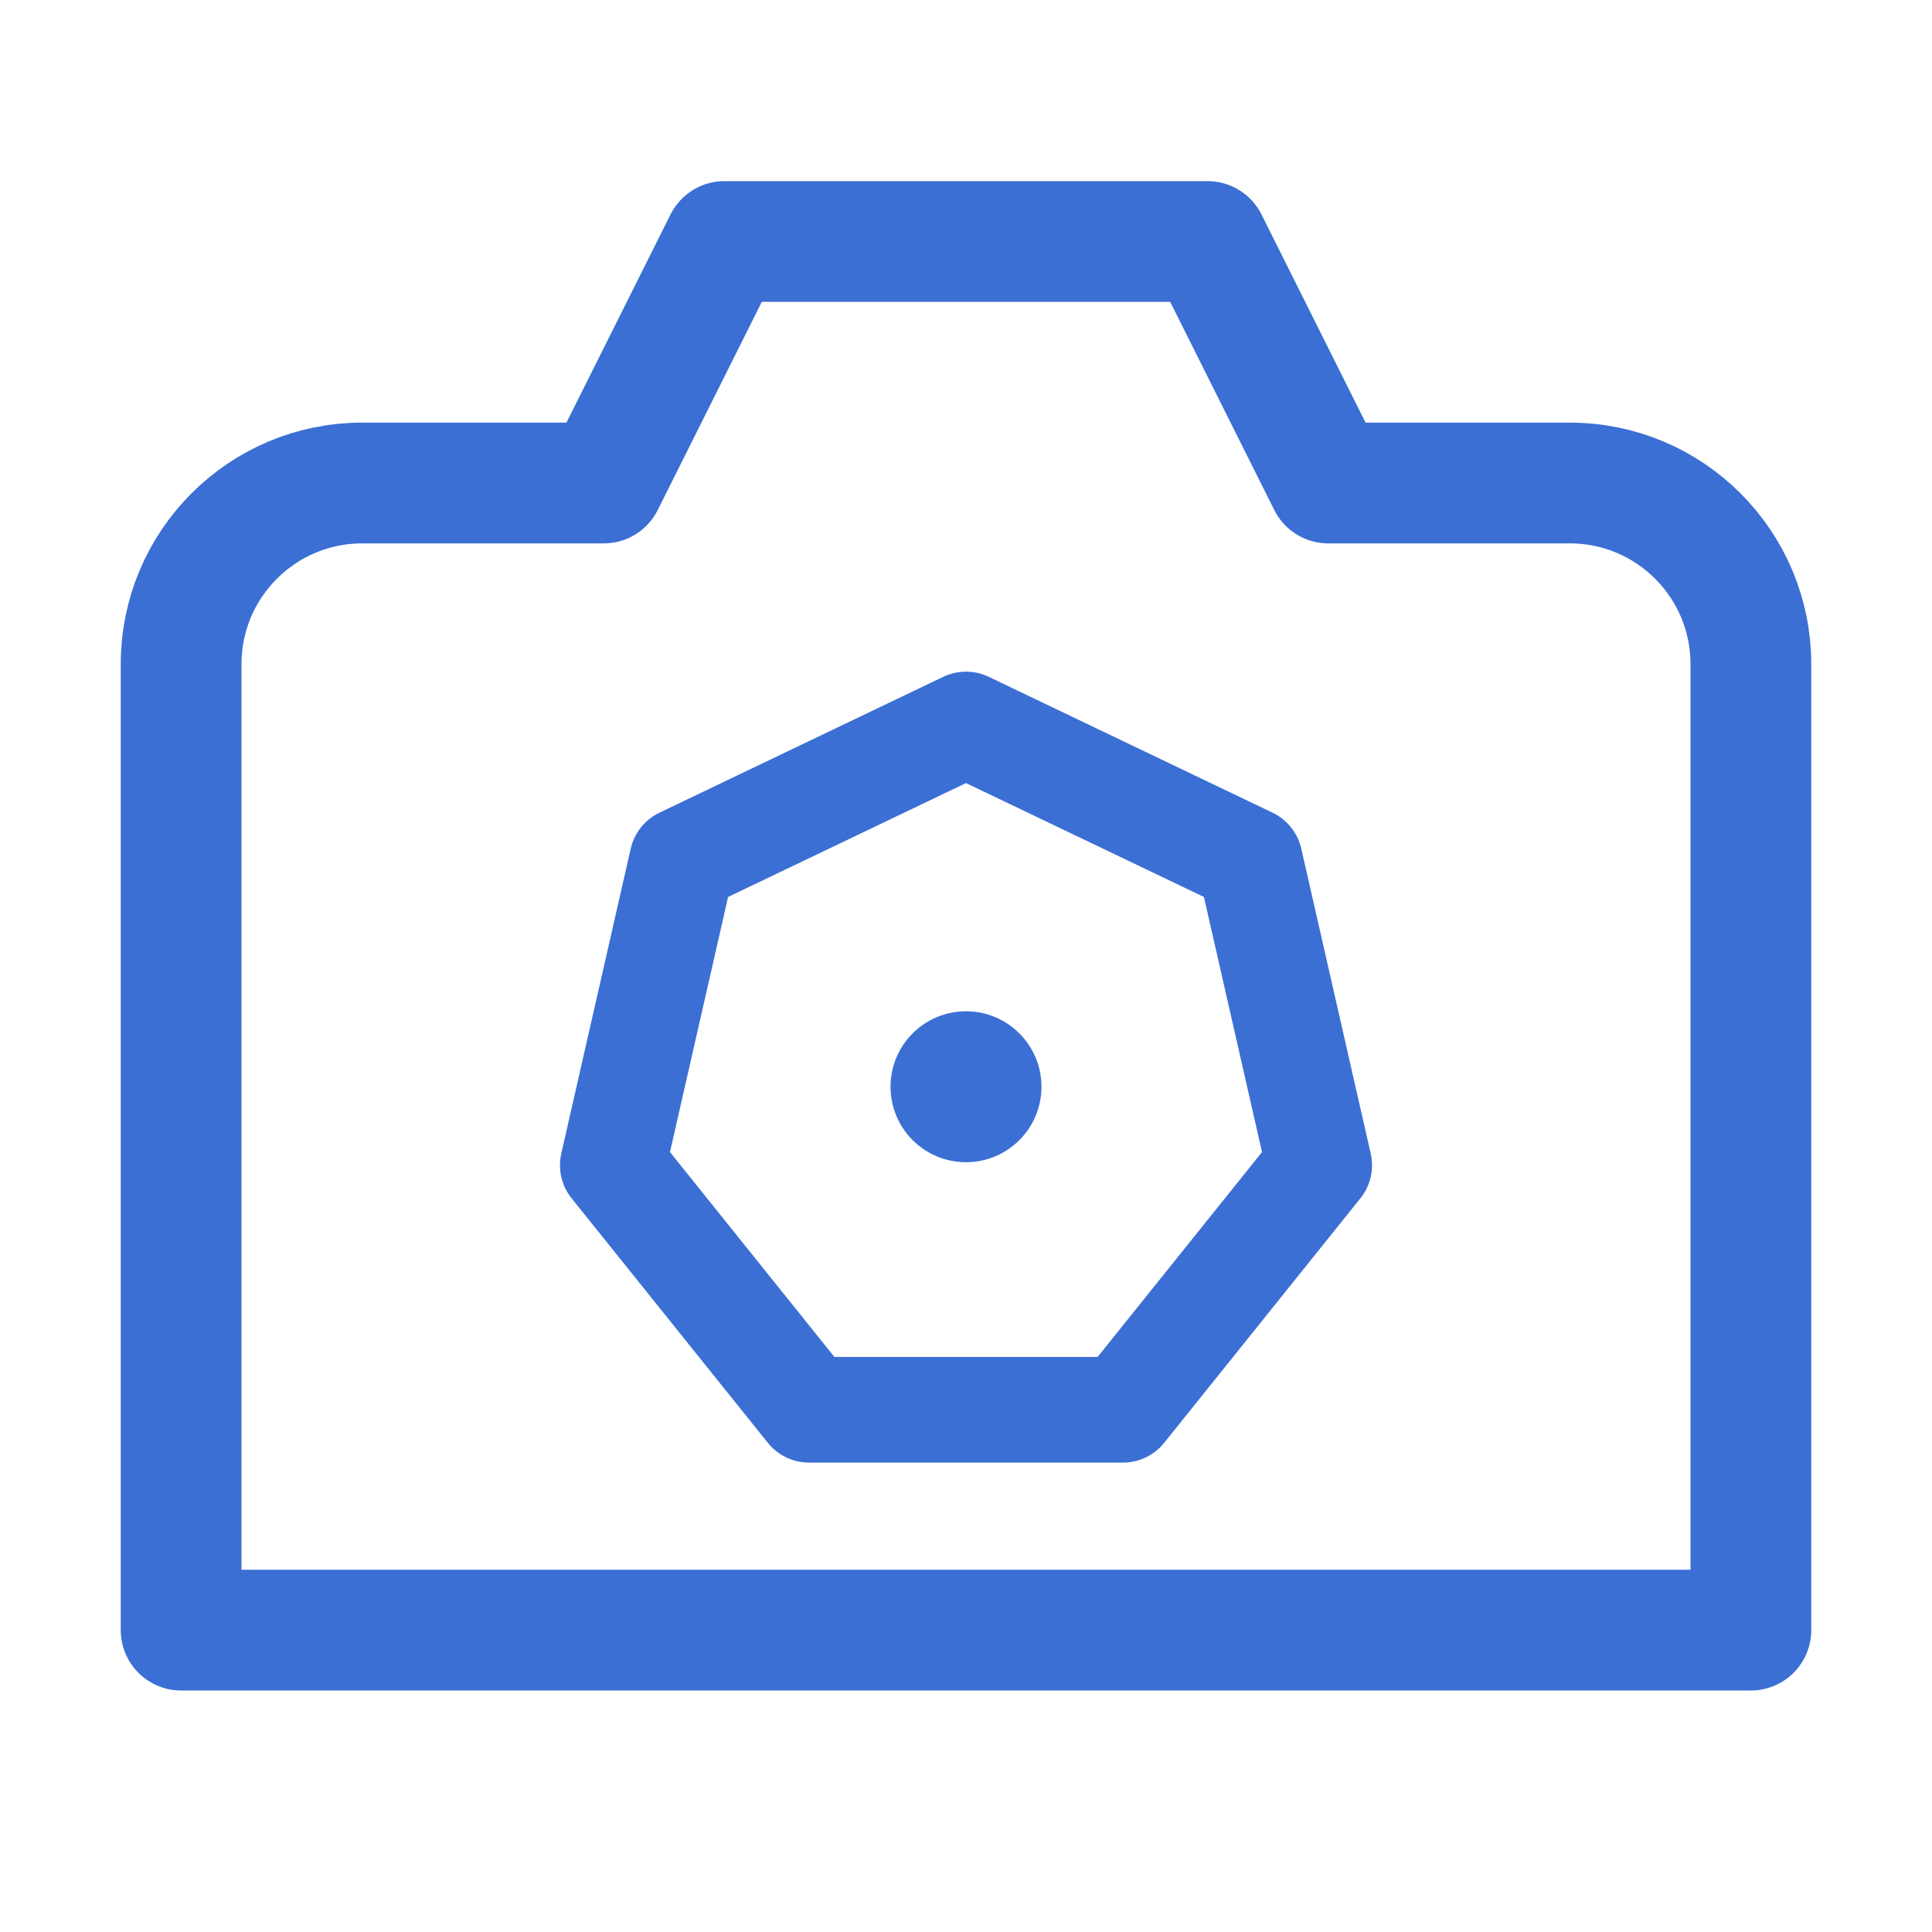
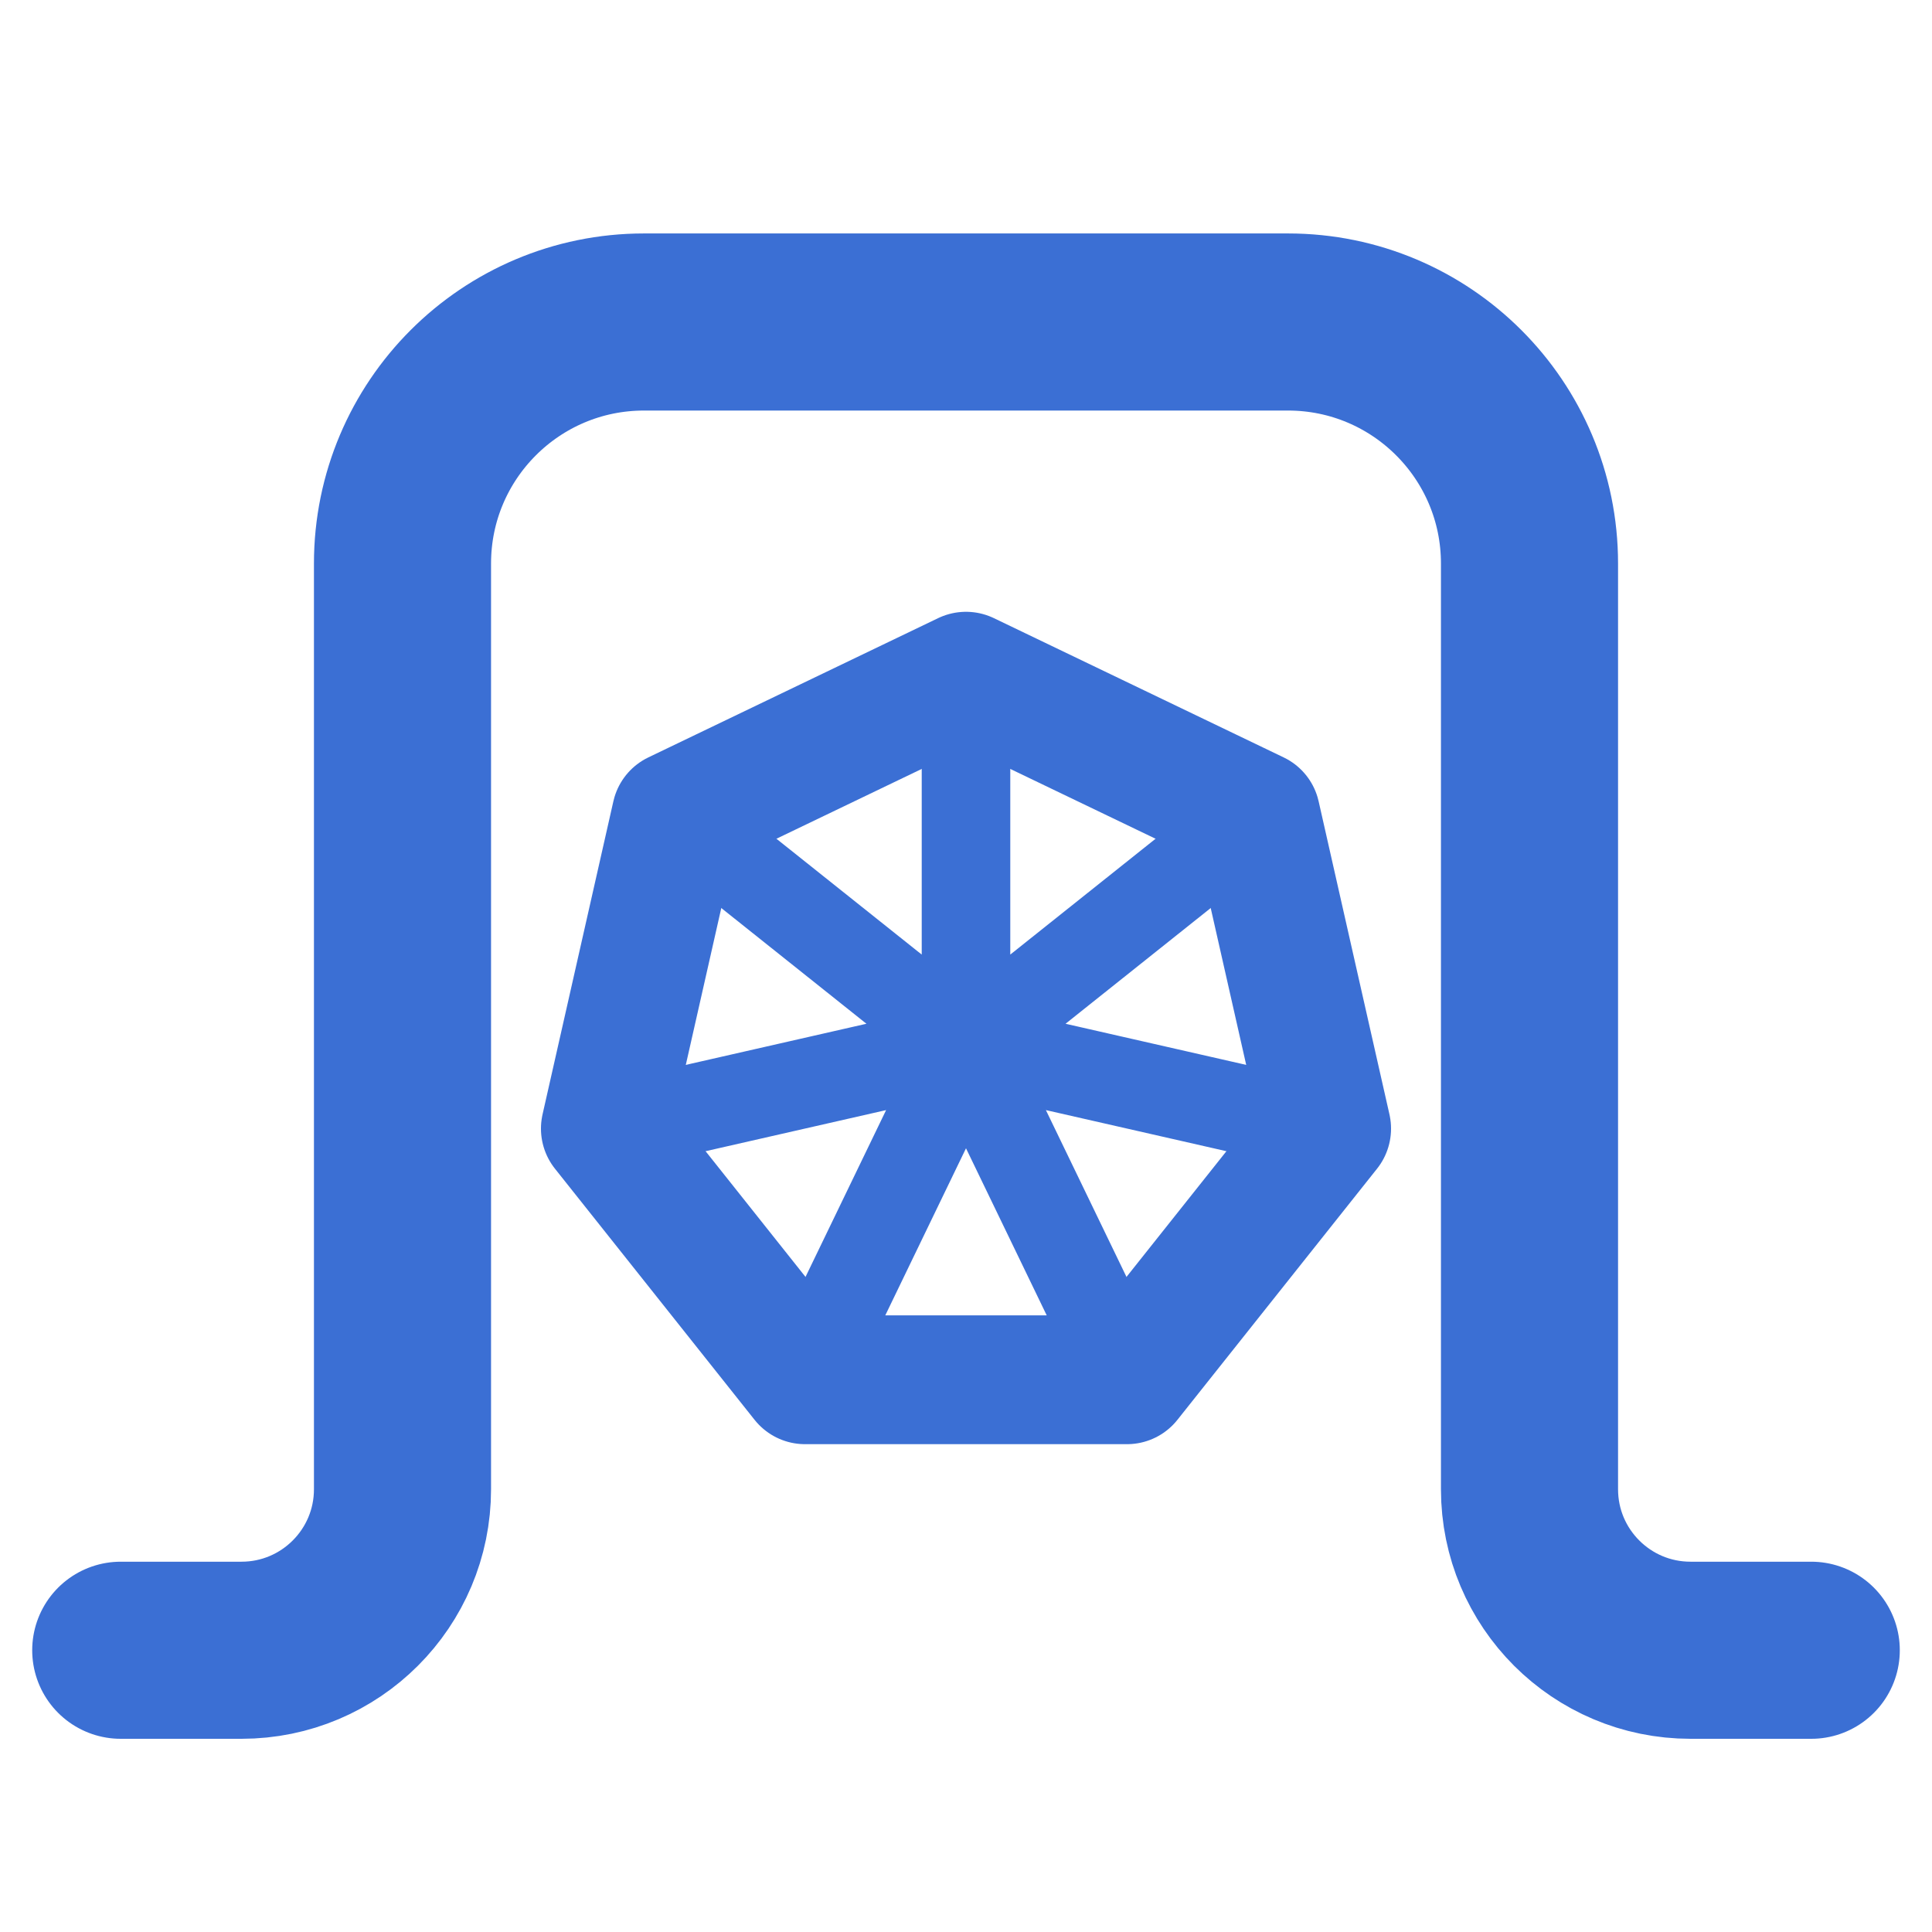
- <svg xmlns="http://www.w3.org/2000/svg" viewBox="0 0 64 64" fill="none" stroke-linejoin="round" stroke-linecap="round">
-   <path d="M6 54V22a6 6 0 0 1 6-6h8l4-8h16l4 8h8a6 6 0 0 1 6 6v32z" stroke="#3b6fd4" stroke-width="4" />
-   <path d="M32 24l9.4 4.5 2.3 10.1-6.5 8.1H26.800l-6.5-8.1 2.3-10.1z" stroke="#3b6fd4" stroke-width="3.5" />
-   <circle cx="32" cy="36" r="2.5" fill="#3b6fd4" />
+ <svg xmlns="http://www.w3.org/2000/svg" viewBox="0 0 24 24" fill="none" stroke="#3b6fd4" stroke-width="2.2" stroke-linecap="round" stroke-linejoin="round">
+   <path d="M1.5 20.5H3a2 2 0 0 0 2-2V7a3 3 0 0 1 3-3h8a3 3 0 0 1 3 3v11.5a2 2 0 0 0 2 2h1.5" />
+   <path d="M12 8.4l3.6 1.73.88 3.89L14 17.14h-4l-2.48-3.12.88-3.89z" stroke-width="1.6" />
+   <path d="M12 13V8.4M12 13l3.6-2.87M12 13l4.48 1.02M12 13l2 4.14M12 13l-2 4.14M12 13l-4.48 1.02M12 13l-3.6-2.87" stroke-width="1.1" />
</svg>
